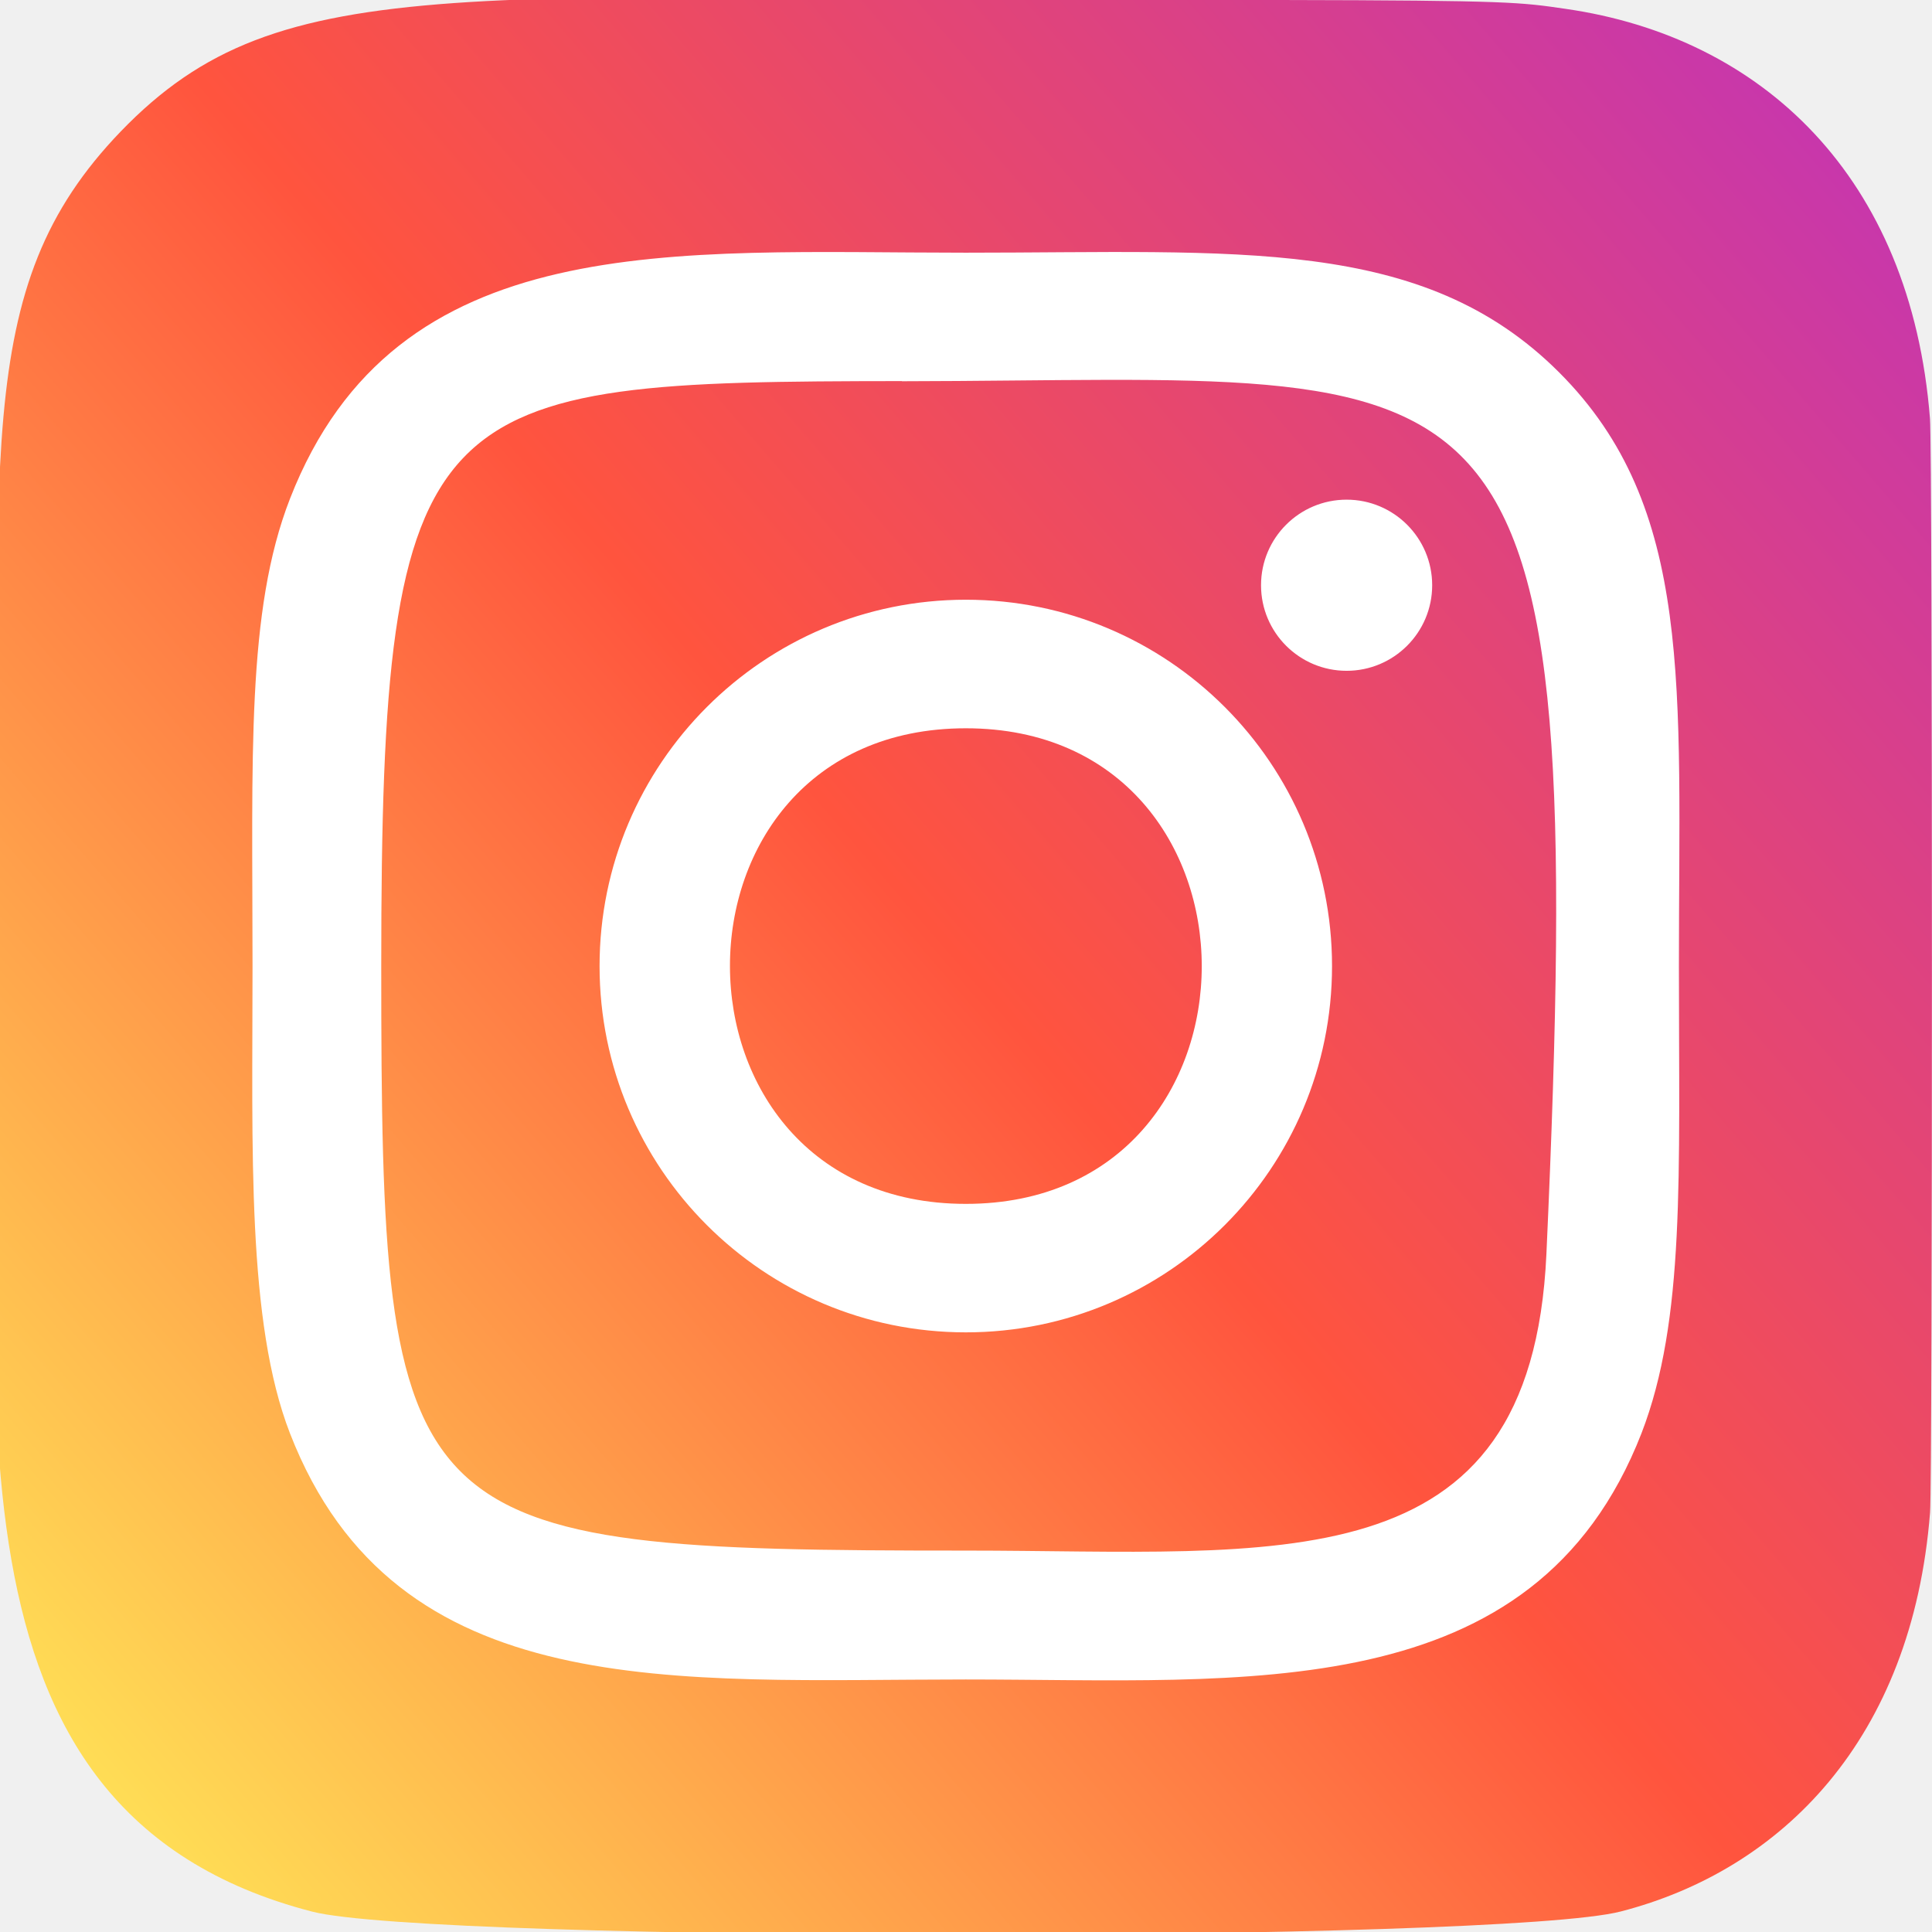
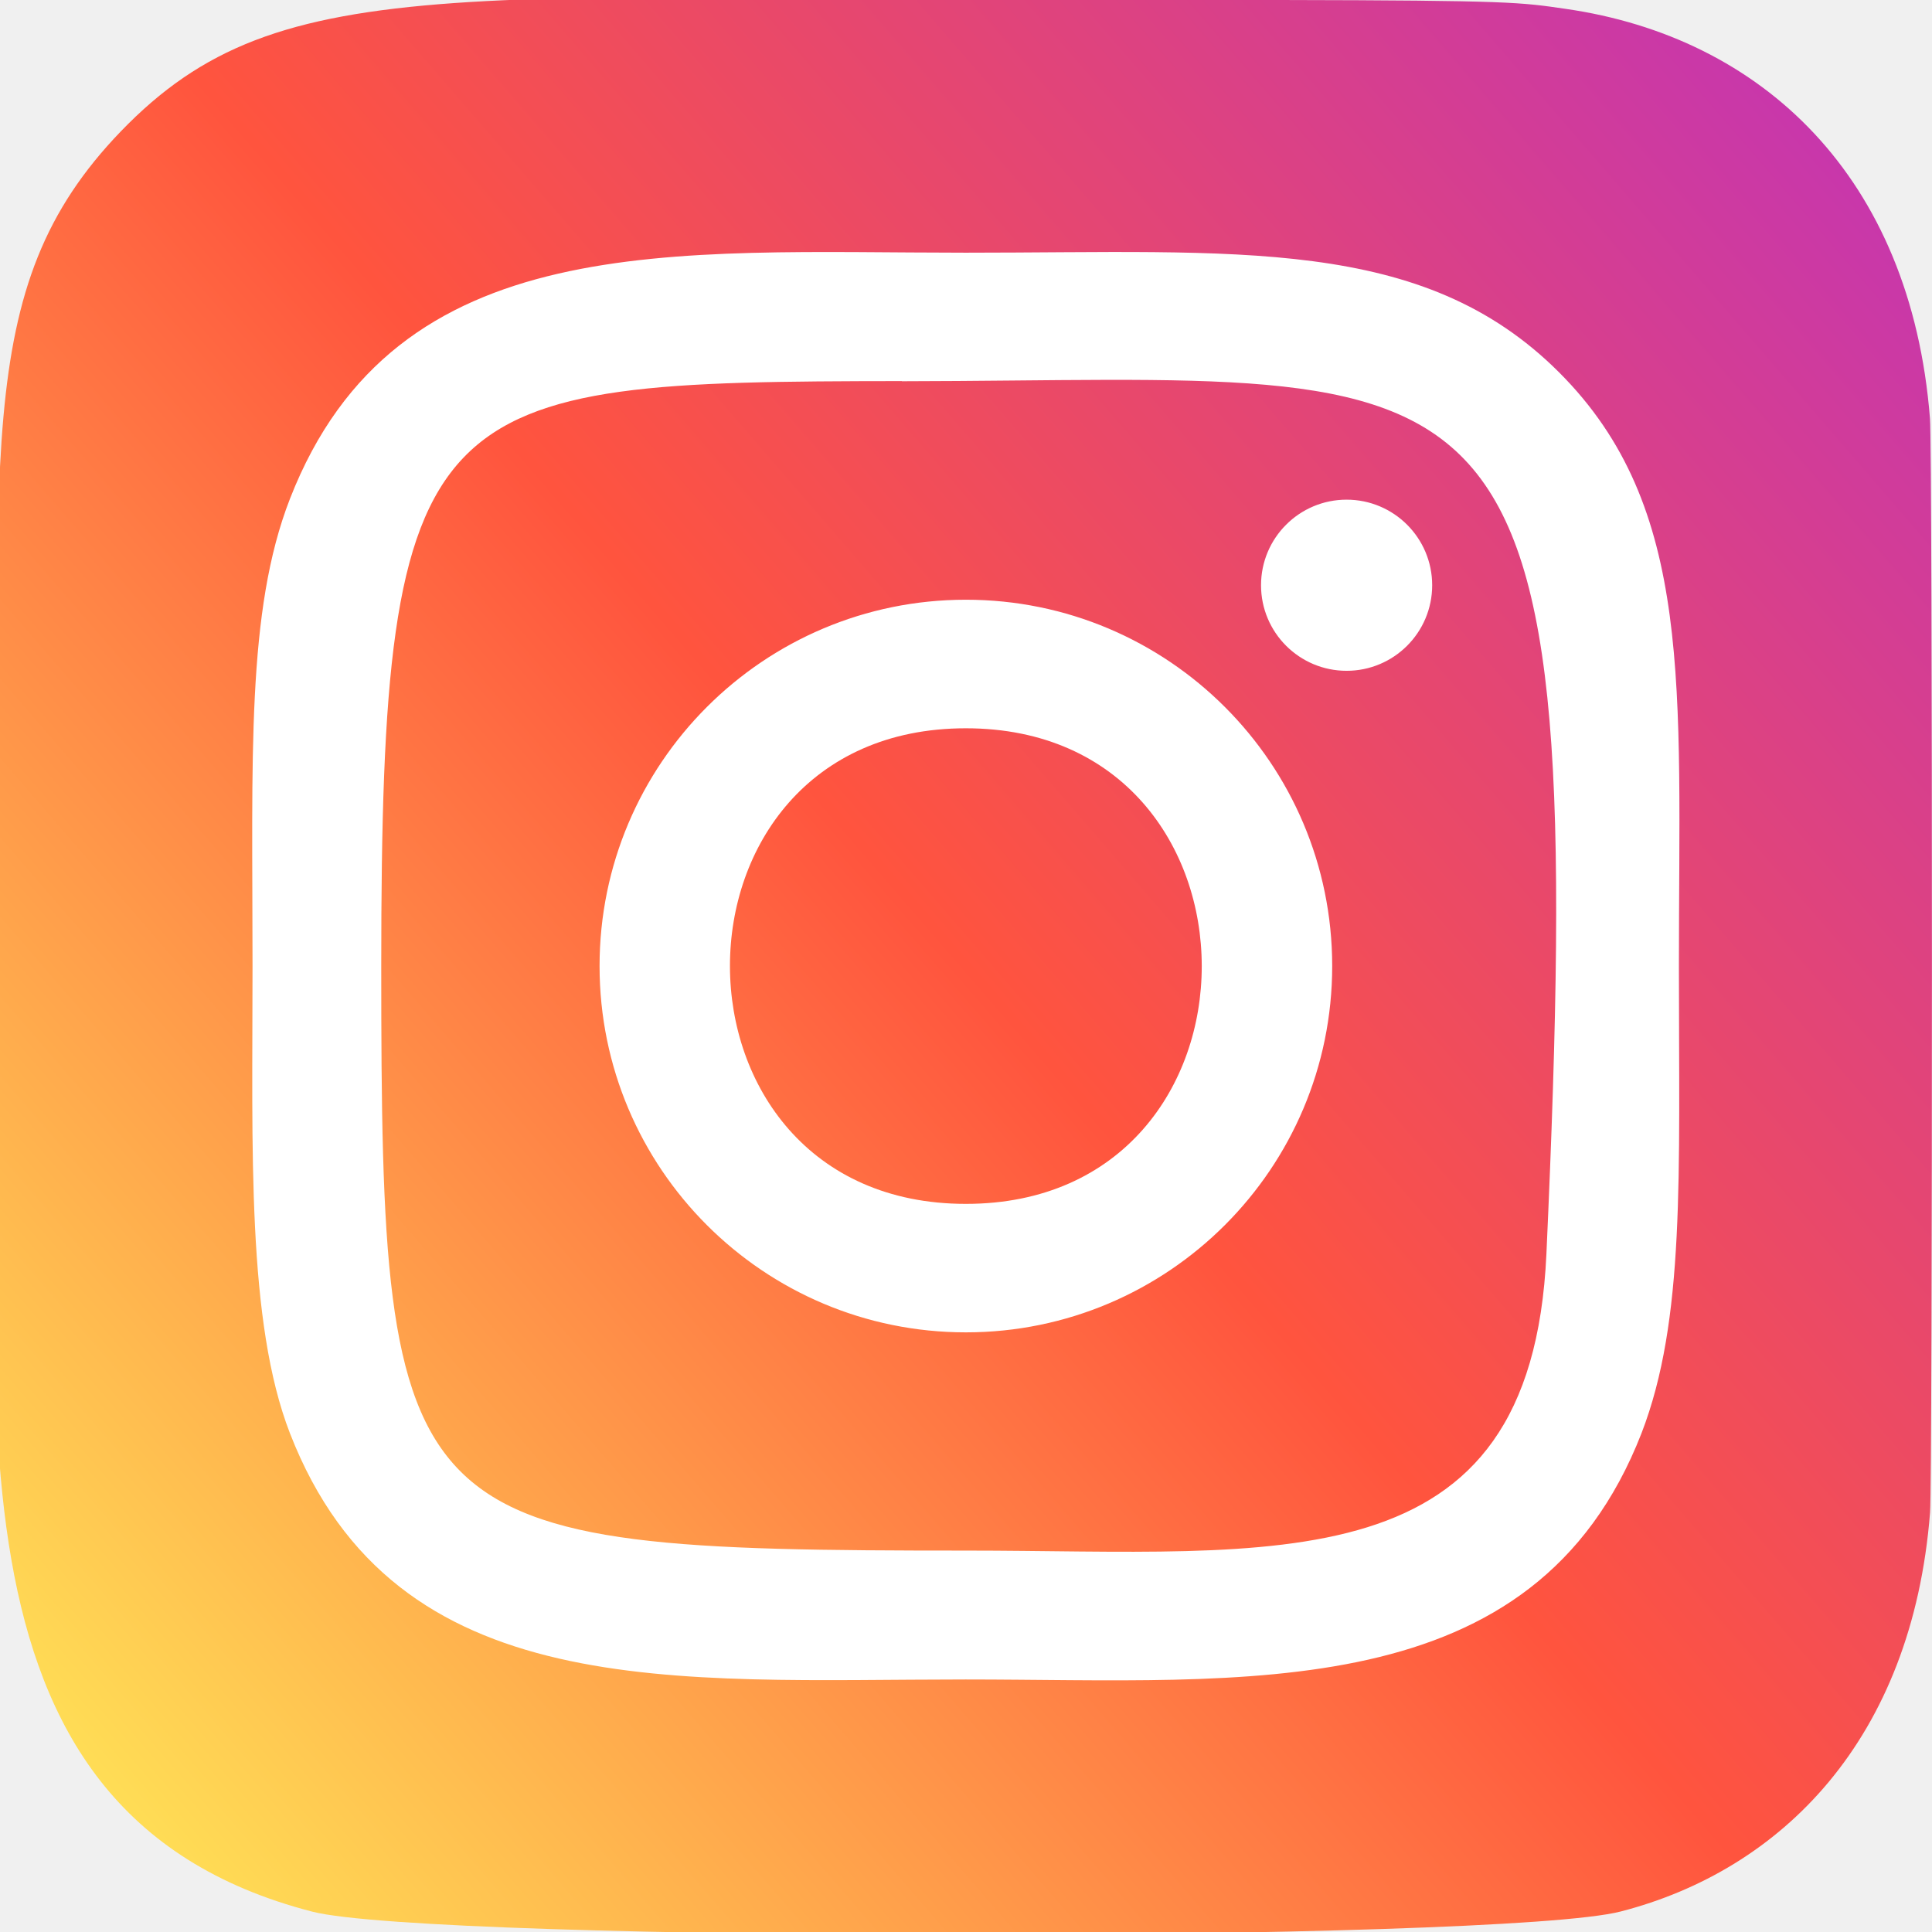
- <svg xmlns="http://www.w3.org/2000/svg" enable-background="new 0 0 24 24" height="512" viewBox="0 0 24 24" width="512">
-   <linearGradient id="SVGID_1_" gradientTransform="matrix(0 -1.982 -1.844 0 -132.522 -51.077)" gradientUnits="userSpaceOnUse" x1="-37.106" x2="-26.555" y1="-72.705" y2="-84.047">
+ <svg xmlns="http://www.w3.org/2000/svg" height="512" viewBox="0 0 24 24" width="512">
+   <linearGradient id="a" gradientTransform="matrix(0 -1.982 -1.844 0 -132.522 -51.077)" gradientUnits="userSpaceOnUse" x1="-37.106" x2="-26.555" y1="-72.705" y2="-84.047">
    <stop offset="0" stop-color="#fd5" />
    <stop offset=".5" stop-color="#ff543e" />
    <stop offset="1" stop-color="#c837ab" />
  </linearGradient>
-   <path d="m1.5 1.633c-1.886 1.959-1.5 4.04-1.5 10.362 0 5.25-.916 10.513 3.878 11.752 1.497.385 14.761.385 16.256-.002 1.996-.515 3.62-2.134 3.842-4.957.031-.394.031-13.185-.001-13.587-.236-3.007-2.087-4.74-4.526-5.091-.559-.081-.671-.105-3.539-.11-10.173.005-12.403-.448-14.41 1.633z" fill="url(#SVGID_1_)" />
-   <path d="m11.998 3.139c-3.631 0-7.079-.323-8.396 3.057-.544 1.396-.465 3.209-.465 5.805 0 2.278-.073 4.419.465 5.804 1.314 3.382 4.79 3.058 8.394 3.058 3.477 0 7.062.362 8.395-3.058.545-1.41.465-3.196.465-5.804 0-3.462.191-5.697-1.488-7.375-1.7-1.7-3.999-1.487-7.374-1.487zm-.794 1.597c7.574-.012 8.538-.854 8.006 10.843-.189 4.137-3.339 3.683-7.211 3.683-7.06 0-7.263-.202-7.263-7.265 0-7.145.56-7.257 6.468-7.263zm5.524 1.471c-.587 0-1.063.476-1.063 1.063s.476 1.063 1.063 1.063 1.063-.476 1.063-1.063-.476-1.063-1.063-1.063zm-4.73 1.243c-2.513 0-4.55 2.038-4.55 4.551s2.037 4.55 4.55 4.55 4.549-2.037 4.549-4.55-2.036-4.551-4.549-4.551zm0 1.597c3.905 0 3.91 5.908 0 5.908-3.904 0-3.91-5.908 0-5.908z" fill="#fff" />
+   <path d="M1.5 1.633C-.386 3.592 0 5.673 0 11.995c0 5.25-.916 10.513 3.878 11.752 1.497.385 14.761.385 16.256-.002 1.996-.515 3.62-2.134 3.842-4.957.031-.394.031-13.185-.001-13.587-.236-3.007-2.087-4.74-4.526-5.091C18.89.029 18.778.005 15.91 0 5.737.005 3.507-.448 1.5 1.633z" fill="url(#a)" />
+   <path d="M11.998 3.139c-3.631 0-7.079-.323-8.396 3.057-.544 1.396-.465 3.209-.465 5.805 0 2.278-.073 4.419.465 5.804 1.314 3.382 4.79 3.058 8.394 3.058 3.477 0 7.062.362 8.395-3.058.545-1.41.465-3.196.465-5.804 0-3.462.191-5.697-1.488-7.375-1.7-1.7-3.999-1.487-7.374-1.487zm-.794 1.597c7.574-.012 8.538-.854 8.006 10.843-.189 4.137-3.339 3.683-7.211 3.683-7.06 0-7.263-.202-7.263-7.265 0-7.145.56-7.257 6.468-7.263zm5.524 1.471a1.063 1.063 0 100 2.126 1.063 1.063 0 000-2.126zm-4.73 1.243a4.55 4.55 0 10.001 9.101 4.55 4.55 0 00-.001-9.101zm0 1.597c3.905 0 3.91 5.908 0 5.908-3.904 0-3.91-5.908 0-5.908z" fill="#fff" />
</svg>
